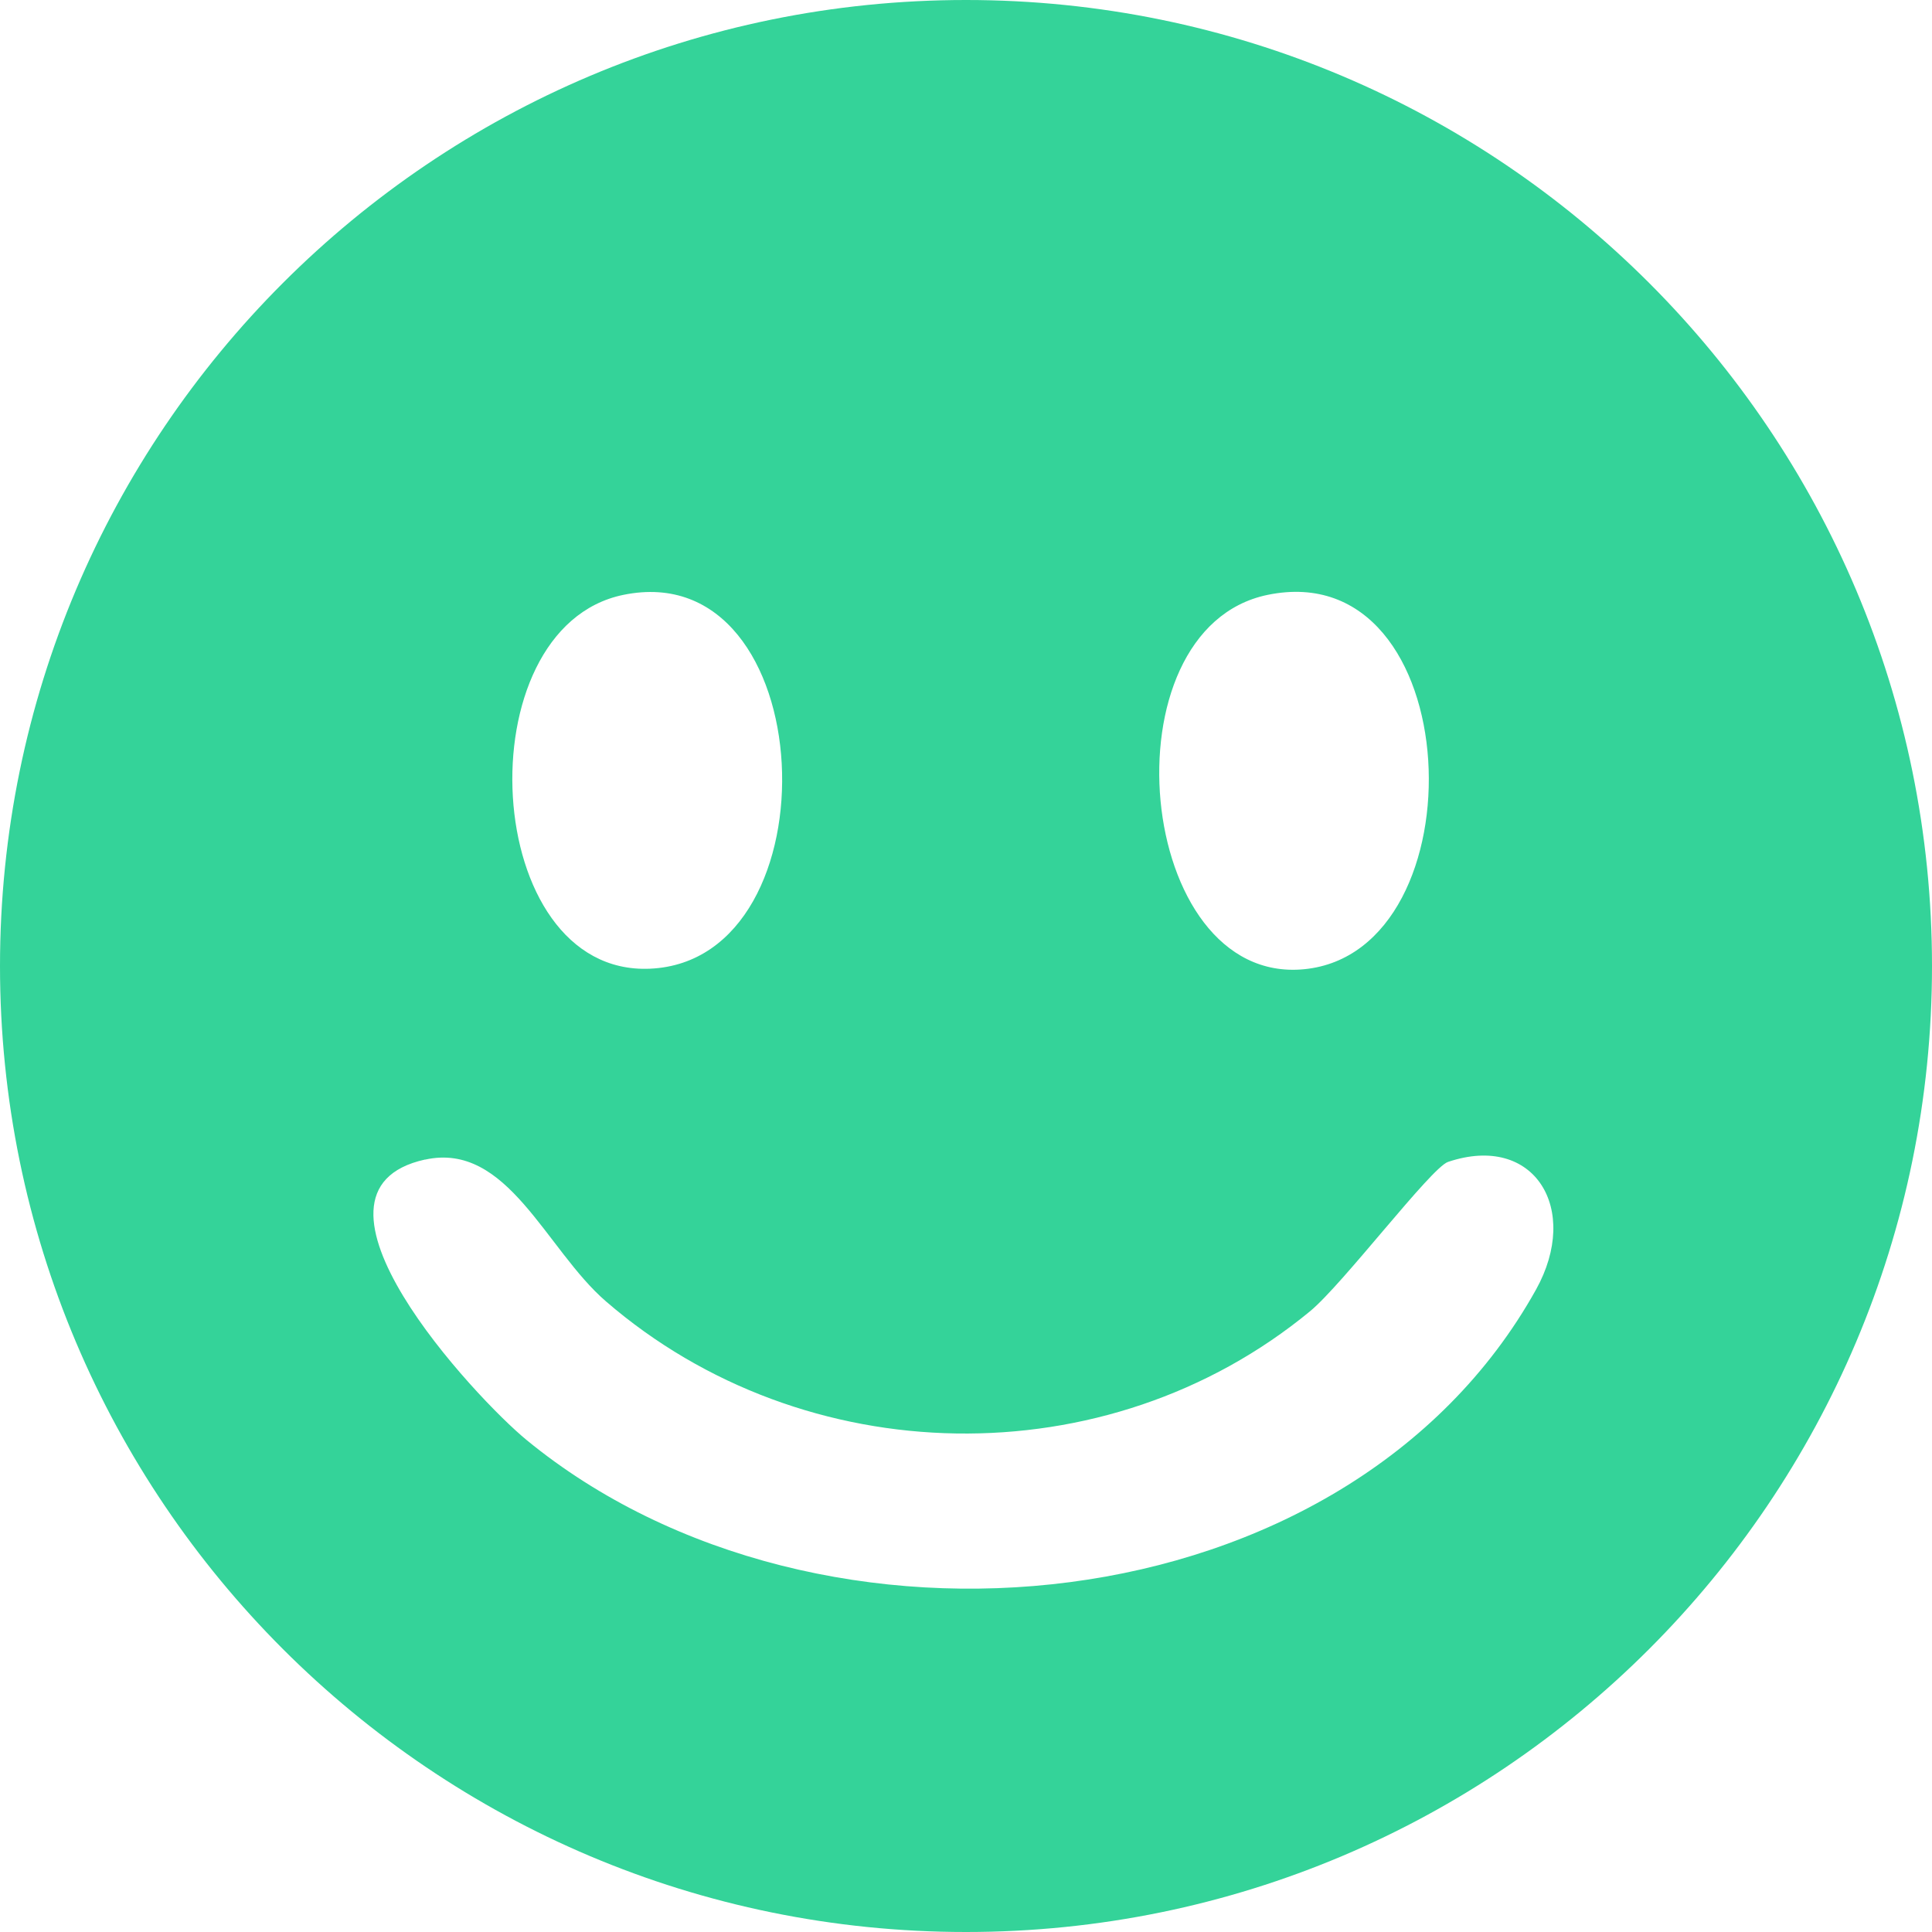
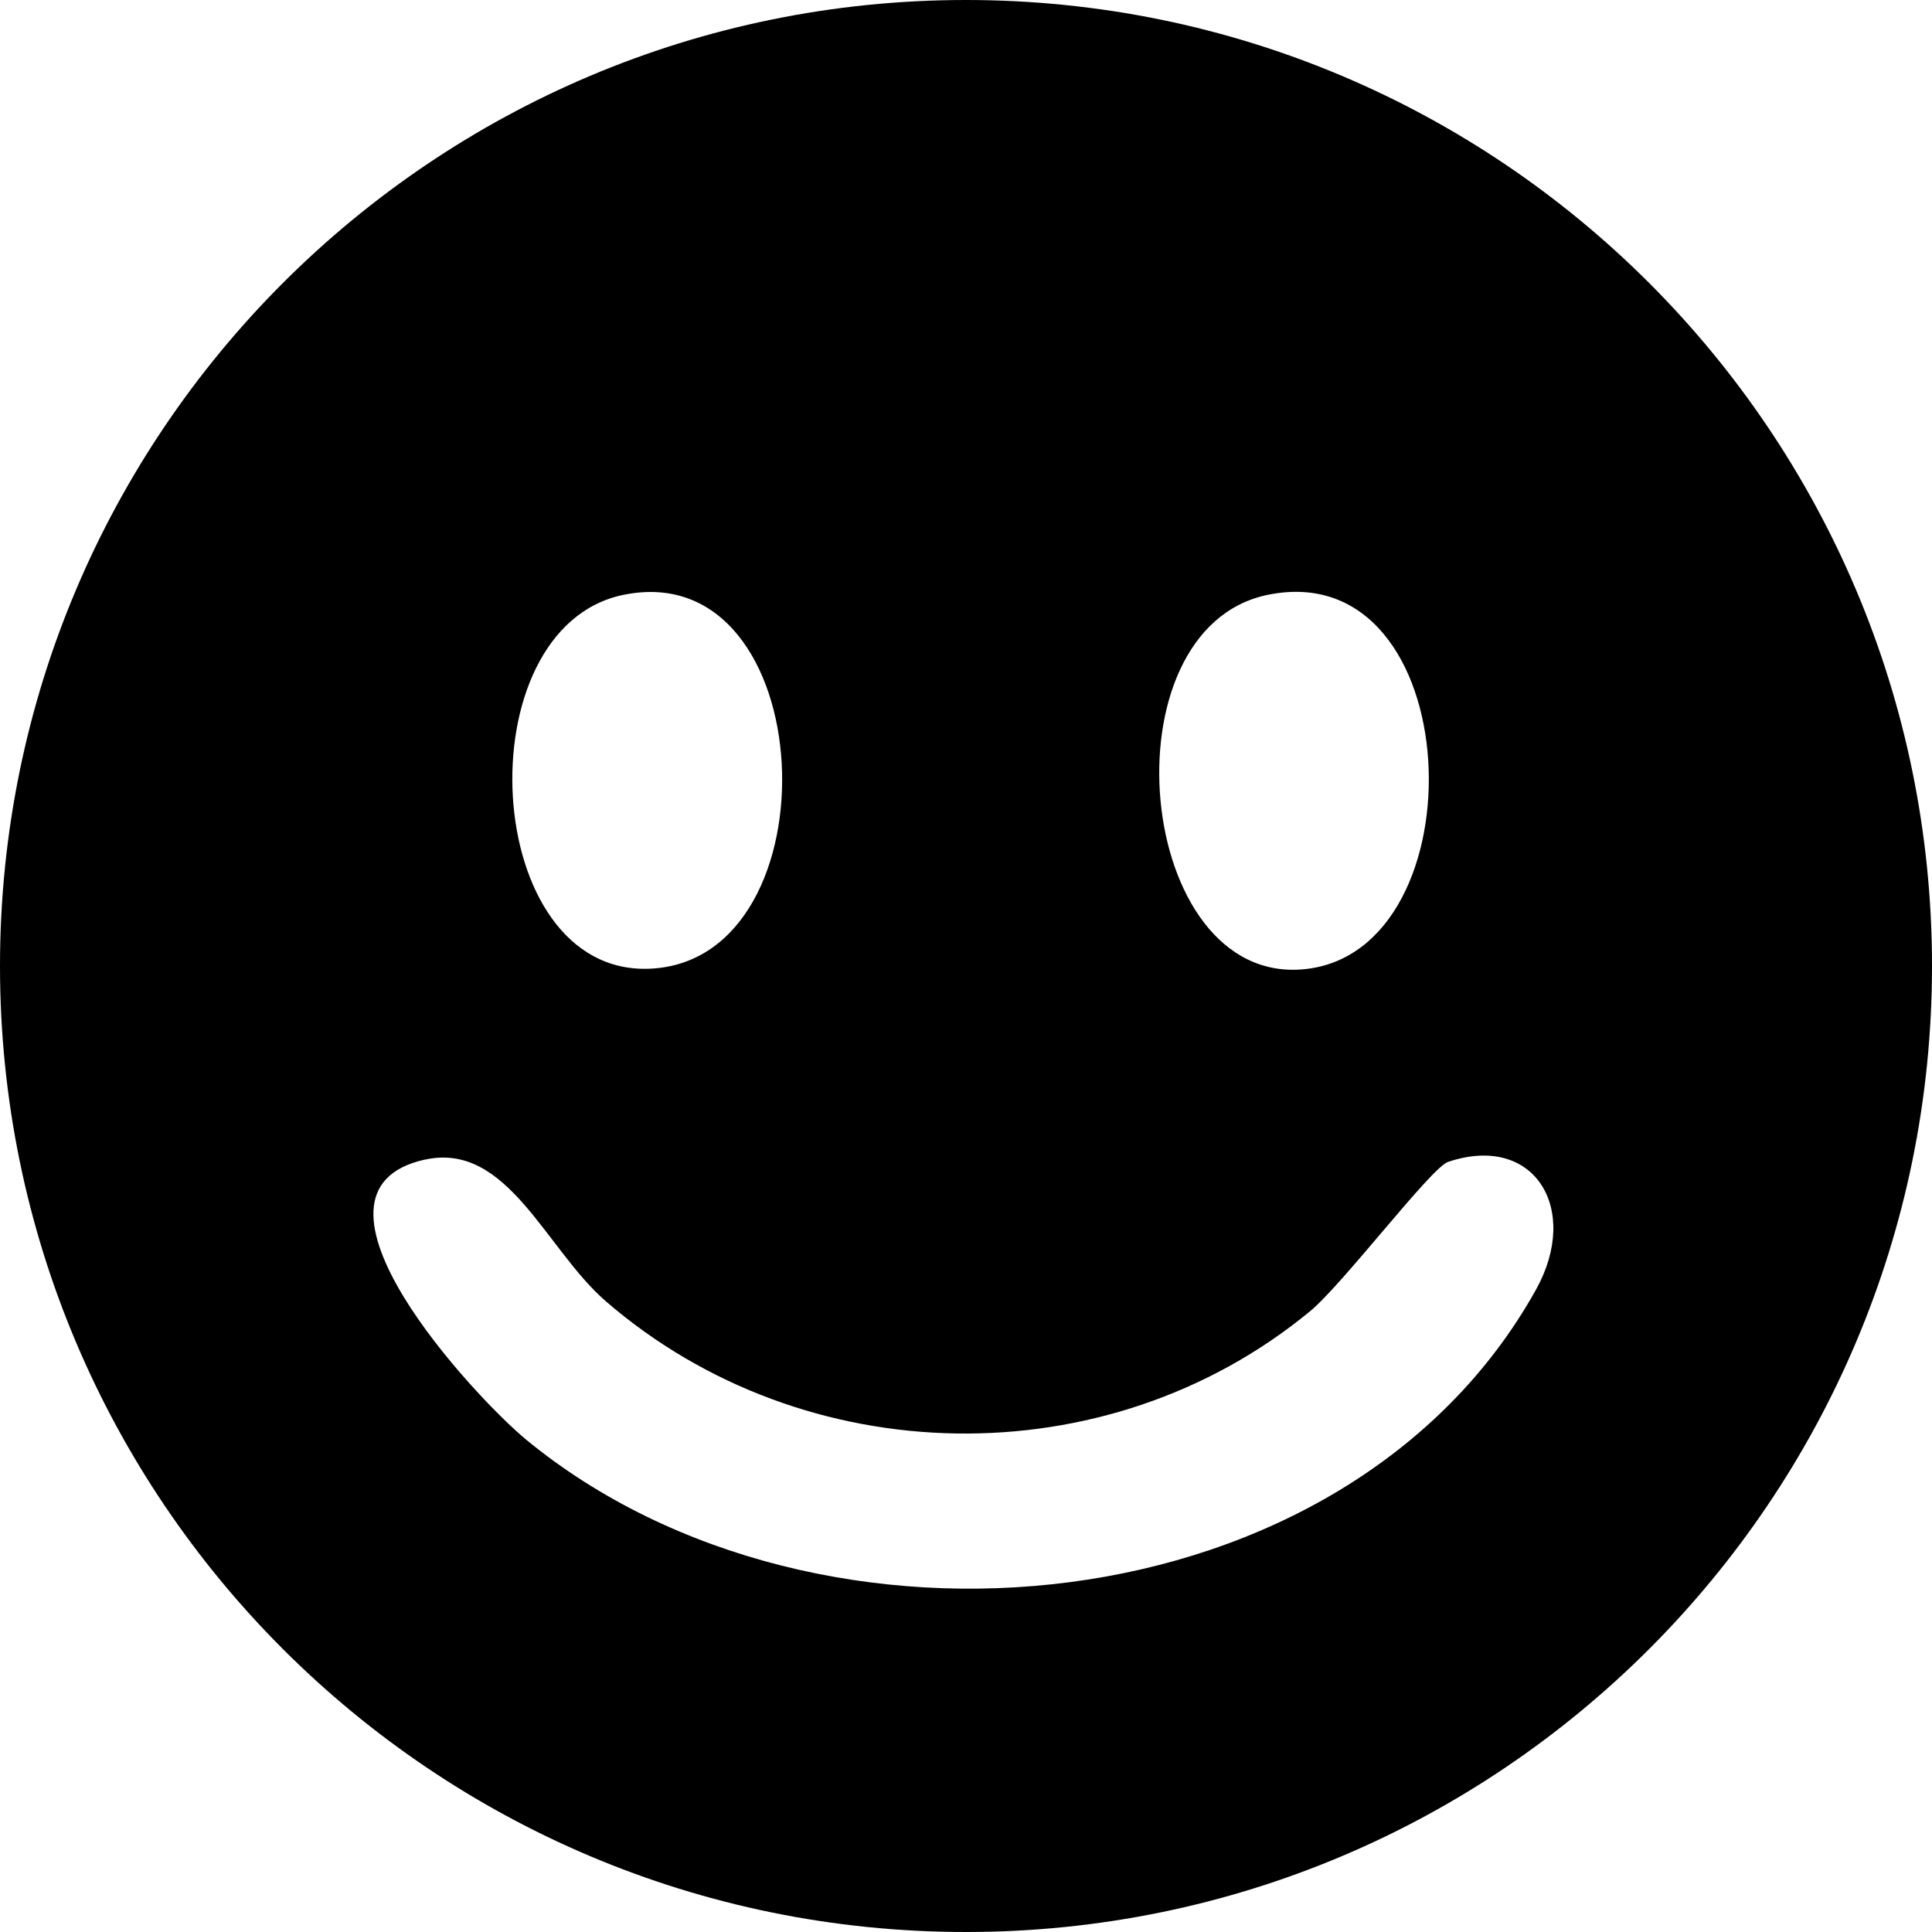
<svg xmlns="http://www.w3.org/2000/svg" width="40" height="40" viewBox="0 0 40 40" fill="none">
-   <path d="M40 20.001C40 31.047 31.047 40 20 40C8.953 40 0 31.045 0 20.001C0 8.957 8.953 0 20 0C31.047 0 40 8.953 40 19.999V20.001ZM12.906 12.316C9.585 12.999 9.943 20.21 13.456 20.056C17.355 19.886 17.016 11.471 12.906 12.316ZM26.245 12.316C22.826 13.022 23.501 20.403 26.998 20.067C30.696 19.71 30.408 11.459 26.245 12.316ZM8.8 24.007C5.842 24.659 9.848 28.95 10.905 29.816C16.951 34.776 27.884 33.737 31.802 26.699C32.727 25.035 31.771 23.453 29.98 24.056C29.627 24.175 27.806 26.586 27.121 27.15C22.912 30.618 16.655 30.493 12.547 26.945C11.297 25.866 10.507 23.631 8.8 24.009V24.007Z" fill="#34D399" />
+   <path d="M40 20.001C40 31.047 31.047 40 20 40C8.953 40 0 31.045 0 20.001C0 8.957 8.953 0 20 0C31.047 0 40 8.953 40 19.999V20.001ZM12.906 12.316C9.585 12.999 9.943 20.21 13.456 20.056C17.355 19.886 17.016 11.471 12.906 12.316ZM26.245 12.316C22.826 13.022 23.501 20.403 26.998 20.067C30.696 19.71 30.408 11.459 26.245 12.316ZM8.8 24.007C5.842 24.659 9.848 28.95 10.905 29.816C16.951 34.776 27.884 33.737 31.802 26.699C32.727 25.035 31.771 23.453 29.98 24.056C29.627 24.175 27.806 26.586 27.121 27.15C22.912 30.618 16.655 30.493 12.547 26.945C11.297 25.866 10.507 23.631 8.8 24.009V24.007Z" fill="currentColor" />
</svg>
